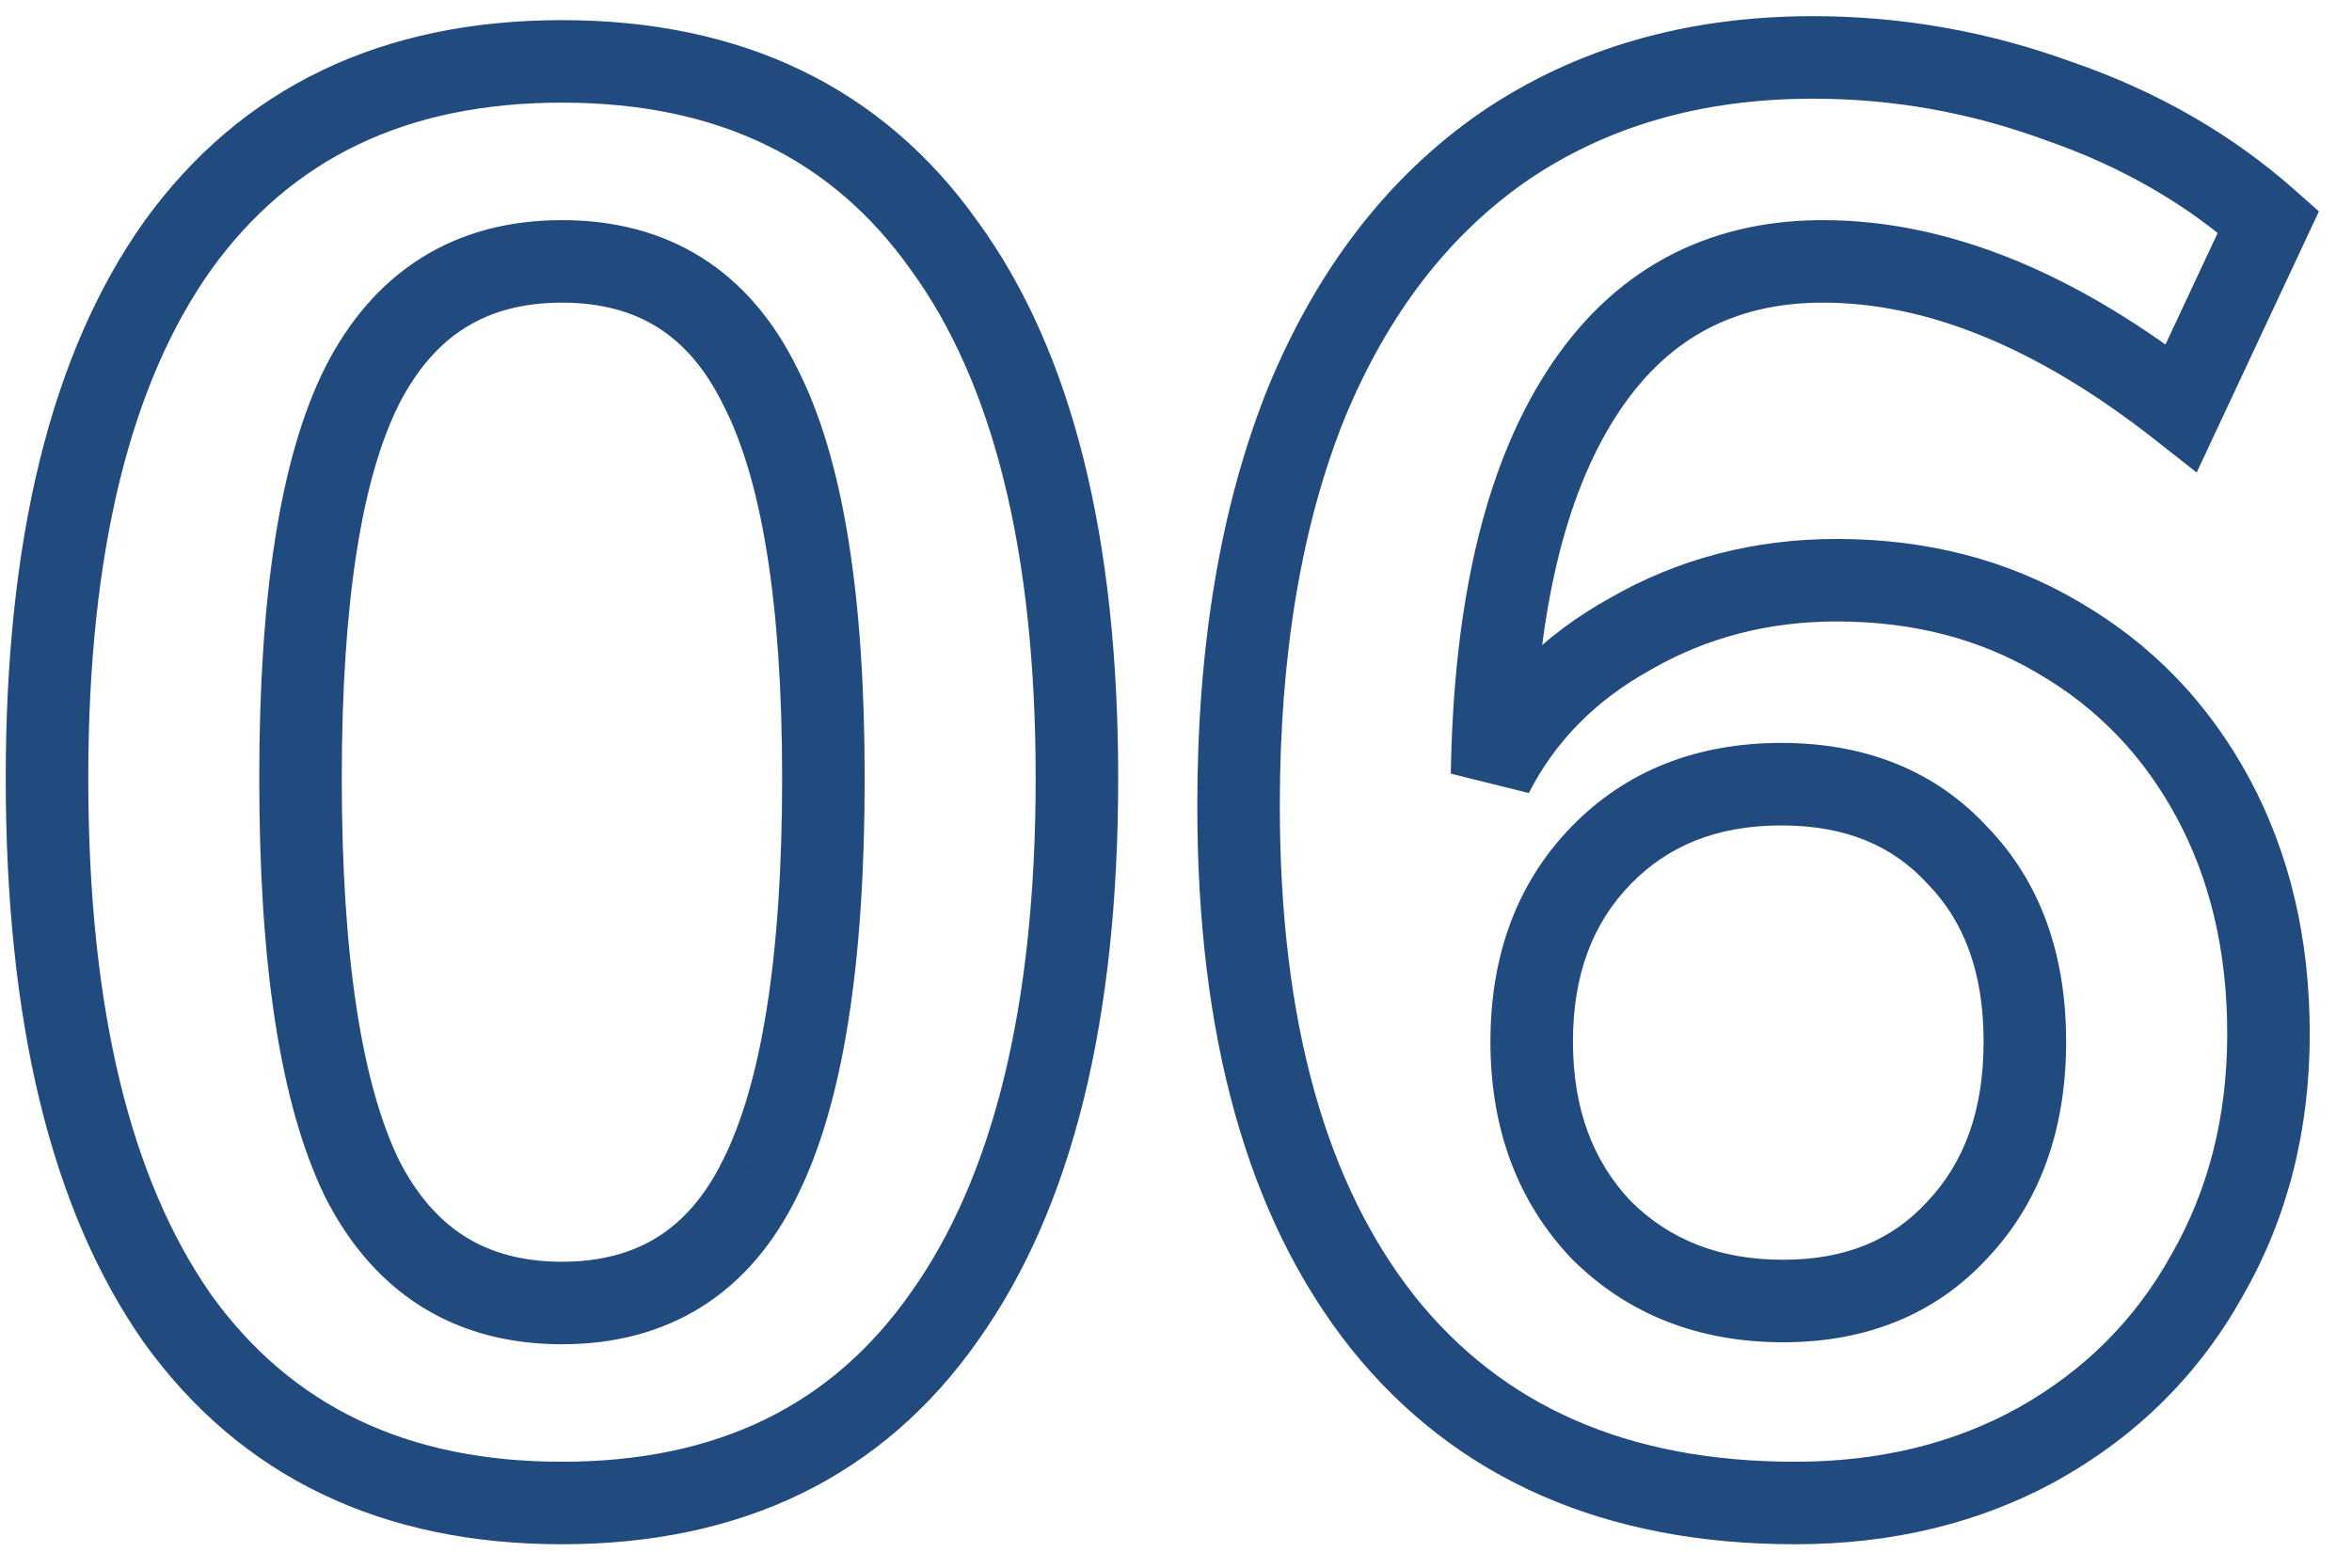
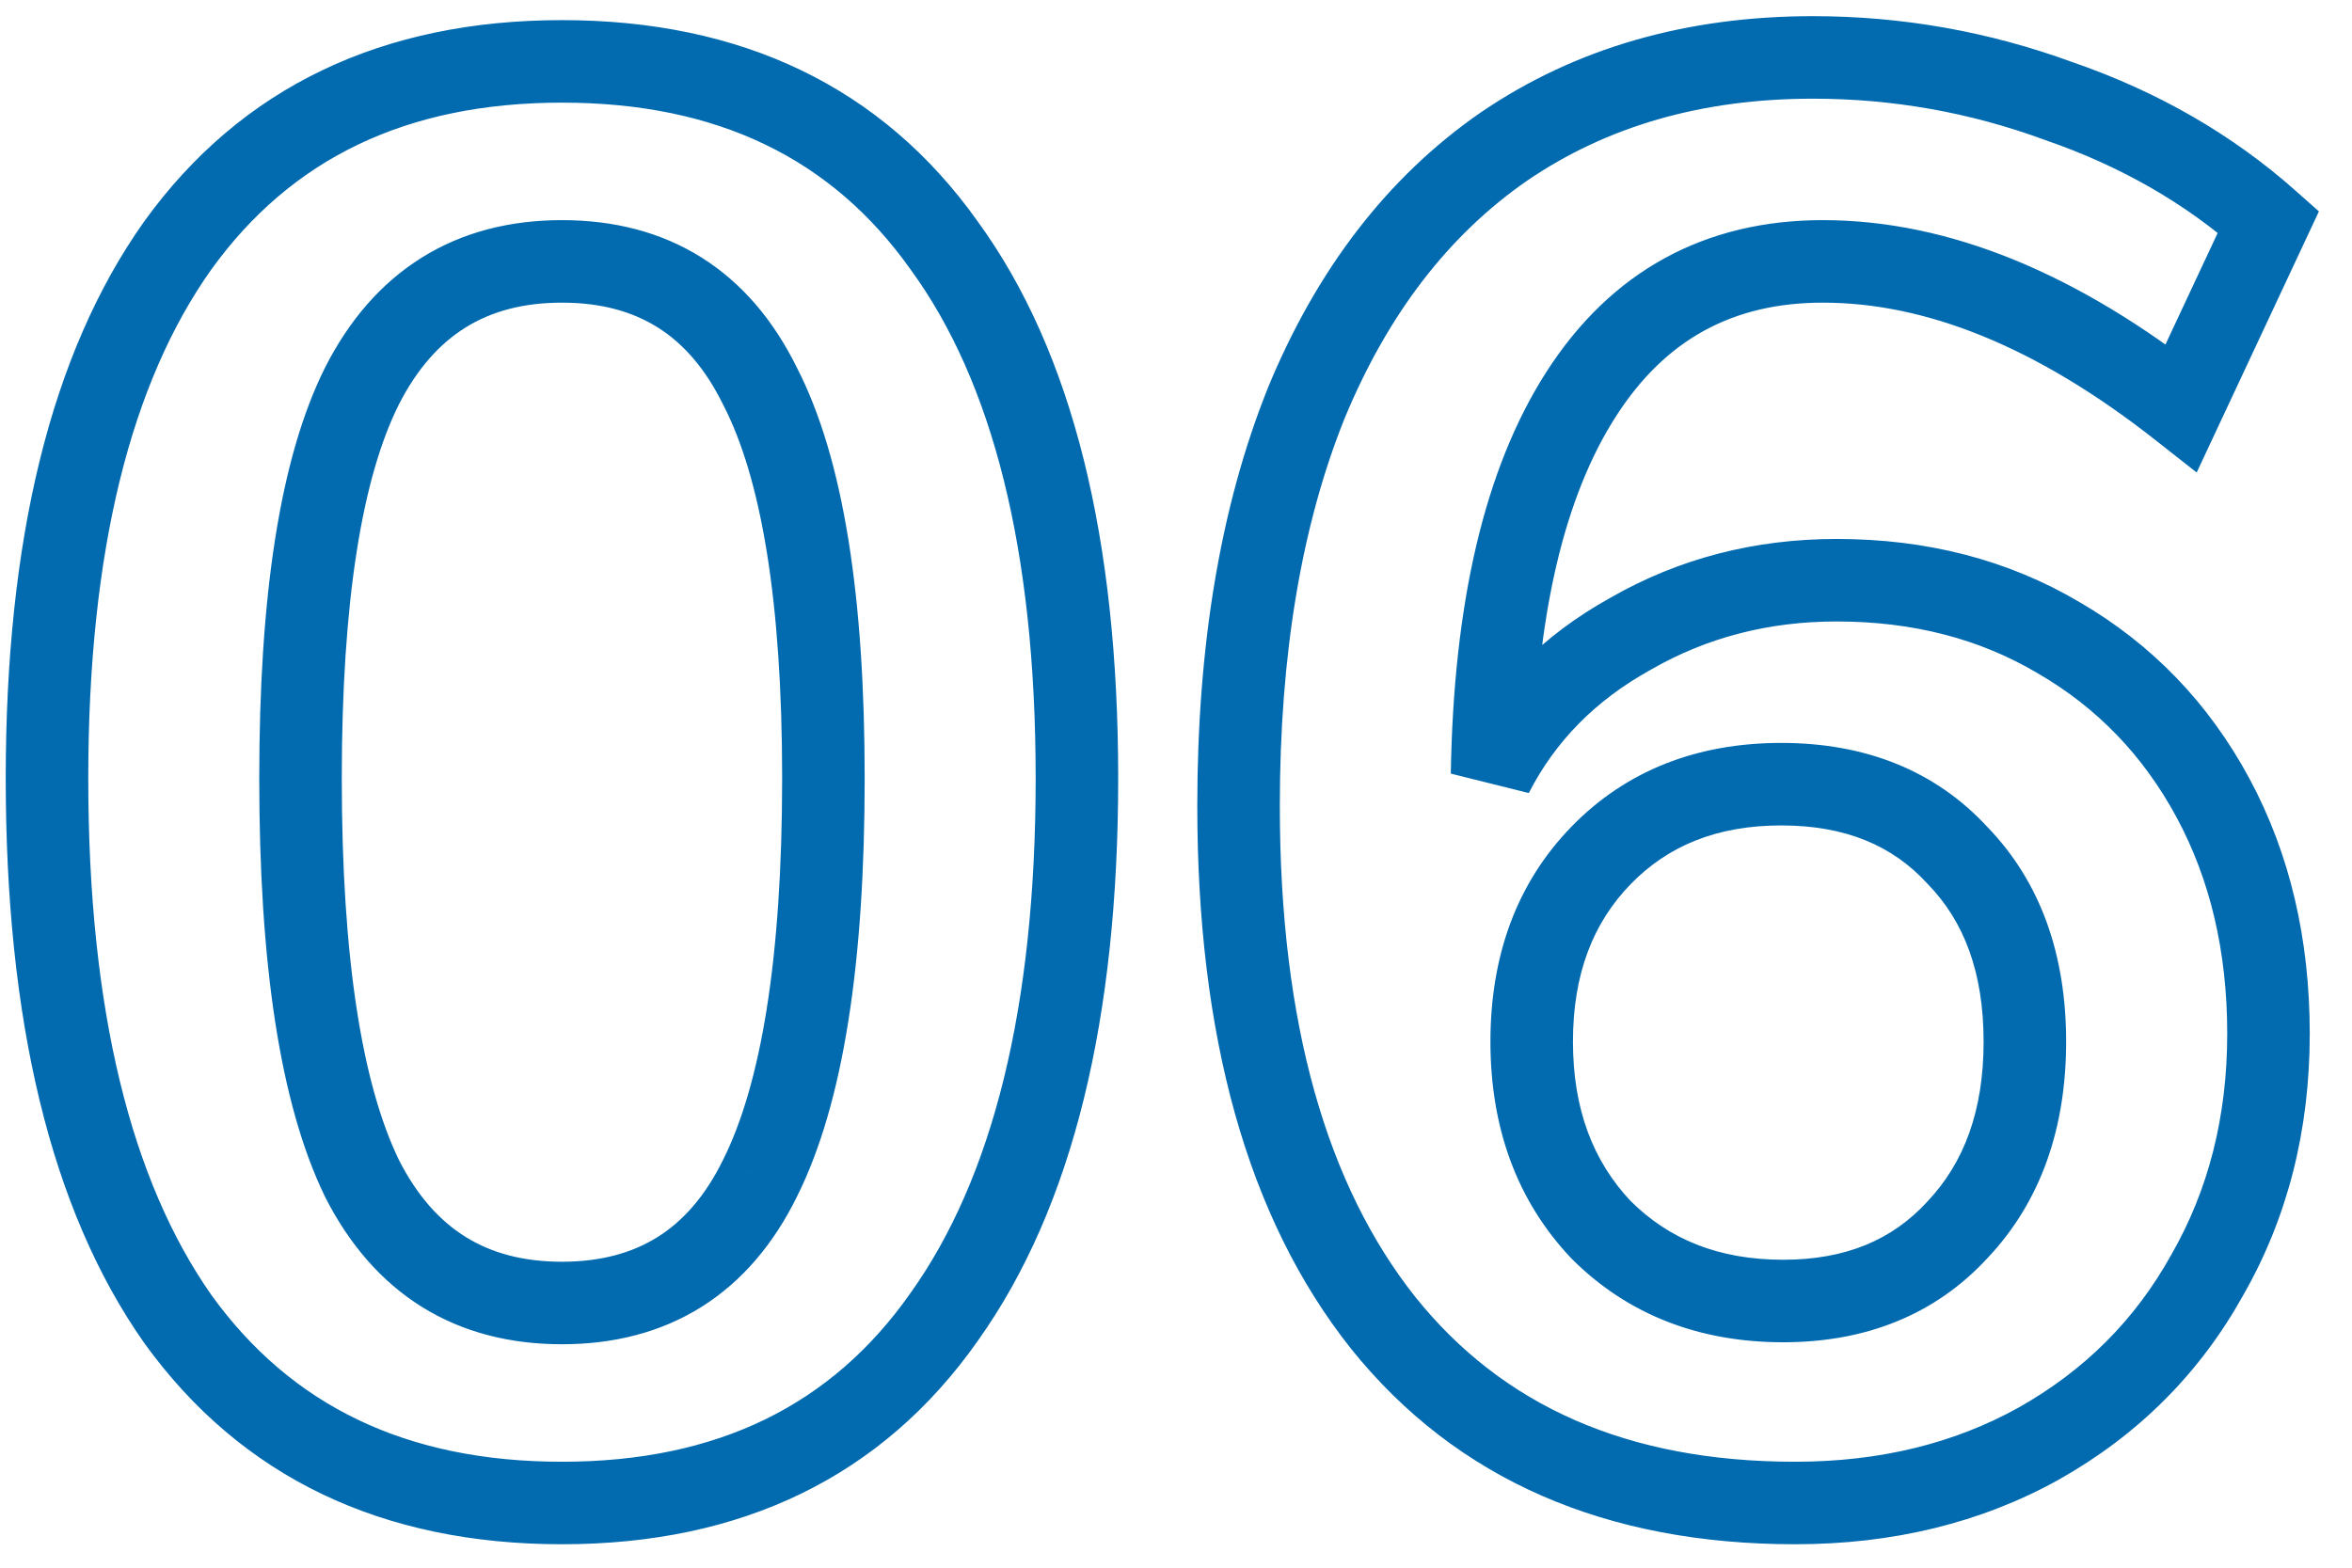
<svg xmlns="http://www.w3.org/2000/svg" width="57" height="38" viewBox="0 0 57 38" fill="none">
-   <path d="M4.307 31.968L3.488 32.543L3.495 32.553L4.307 31.968ZM4.307 5.952L3.495 5.367L3.491 5.373L4.307 5.952ZM22.883 5.952L22.067 6.531L22.074 6.541L22.883 5.952ZM22.883 31.92L22.068 31.34L22.064 31.345L22.883 31.92ZM18.419 28.56L17.524 28.113L17.521 28.119L18.419 28.56ZM18.419 9.36L17.521 9.802L17.526 9.81L17.53 9.819L18.419 9.36ZM8.771 9.36L7.879 8.907L7.876 8.913L8.771 9.36ZM8.771 28.56L7.871 28.996L7.875 29.004L7.879 29.013L8.771 28.56ZM13.619 35.432C9.836 35.432 7.052 34.068 5.118 31.384L3.495 32.553C5.85 35.821 9.274 37.432 13.619 37.432V35.432ZM5.125 31.393C3.181 28.624 2.139 24.493 2.139 18.864H0.139C0.139 24.691 1.209 29.296 3.488 32.543L5.125 31.393ZM2.139 18.864C2.139 13.334 3.179 9.268 5.122 6.531L3.491 5.373C1.21 8.588 0.139 13.13 0.139 18.864H2.139ZM5.118 6.537C7.052 3.852 9.836 2.488 13.619 2.488V0.488C9.274 0.488 5.85 2.1 3.495 5.367L5.118 6.537ZM13.619 2.488C17.401 2.488 20.166 3.852 22.067 6.531L23.698 5.373C21.375 2.1 17.964 0.488 13.619 0.488V2.488ZM22.074 6.541C24.042 9.242 25.099 13.302 25.099 18.864H27.099C27.099 13.098 26.012 8.55 23.691 5.363L22.074 6.541ZM25.099 18.864C25.099 24.457 24.042 28.57 22.068 31.34L23.697 32.5C26.011 29.254 27.099 24.663 27.099 18.864H25.099ZM22.064 31.345C20.162 34.055 17.397 35.432 13.619 35.432V37.432C17.968 37.432 21.38 35.801 23.701 32.495L22.064 31.345ZM13.619 32.584C14.879 32.584 16.023 32.294 17.008 31.674C17.992 31.054 18.754 30.144 19.316 29.002L17.521 28.119C17.092 28.992 16.558 29.594 15.942 29.982C15.326 30.369 14.566 30.584 13.619 30.584V32.584ZM19.313 29.007C20.445 26.743 20.955 23.317 20.955 18.864H18.955C18.955 23.243 18.44 26.281 17.524 28.113L19.313 29.007ZM20.955 18.864C20.955 14.476 20.446 11.107 19.307 8.901L17.53 9.819C18.44 11.581 18.955 14.547 18.955 18.864H20.955ZM19.316 8.918C18.754 7.776 17.992 6.866 17.008 6.246C16.023 5.625 14.879 5.336 13.619 5.336V7.336C14.566 7.336 15.326 7.551 15.942 7.938C16.558 8.326 17.092 8.928 17.521 9.802L19.316 8.918ZM13.619 5.336C12.358 5.336 11.212 5.626 10.222 6.244C9.232 6.861 8.458 7.767 7.879 8.907L9.662 9.813C10.107 8.937 10.653 8.331 11.28 7.94C11.905 7.55 12.671 7.336 13.619 7.336V5.336ZM7.876 8.913C6.776 11.114 6.283 14.479 6.283 18.864H8.283C8.283 14.546 8.782 11.574 9.665 9.807L7.876 8.913ZM6.283 18.864C6.283 23.315 6.776 26.736 7.871 28.996L9.671 28.124C8.781 26.288 8.283 23.245 8.283 18.864H6.283ZM7.879 29.013C8.458 30.153 9.232 31.059 10.222 31.677C11.212 32.294 12.358 32.584 13.619 32.584V30.584C12.671 30.584 11.905 30.37 11.28 29.98C10.653 29.589 10.107 28.983 9.662 28.107L7.879 29.013ZM49.888 15.456L49.379 16.317L49.386 16.321L49.888 15.456ZM53.632 19.344L52.752 19.818L53.632 19.344ZM53.488 30.912L52.621 30.414L52.614 30.426L53.488 30.912ZM49.408 34.992L49.894 35.866L49.899 35.863L49.408 34.992ZM33.52 32.064L32.737 32.686L32.74 32.69L33.52 32.064ZM31.648 9.792L30.723 9.411L30.72 9.421L31.648 9.792ZM36.448 3.552L35.885 2.726L35.879 2.73L36.448 3.552ZM49.888 2.448L49.544 3.387L49.553 3.39L49.562 3.394L49.888 2.448ZM54.976 5.376L55.882 5.8L56.198 5.124L55.64 4.629L54.976 5.376ZM52.864 9.888L52.245 10.674L53.236 11.453L53.77 10.312L52.864 9.888ZM38.32 9.552L39.162 10.092L38.32 9.552ZM36.16 18.768L35.16 18.752L37.05 19.223L36.16 18.768ZM39.52 15.36L40.004 16.235L40.011 16.231L40.018 16.227L39.52 15.36ZM47.44 29.808L46.713 29.121L46.708 29.127L46.703 29.132L47.44 29.808ZM47.44 20.736L46.703 21.412L46.713 21.422L46.723 21.433L47.44 20.736ZM38.8 20.736L38.083 20.039L38.8 20.736ZM38.8 29.808L38.074 30.495L38.083 30.505L38.093 30.515L38.8 29.808ZM44.512 15.064C46.368 15.064 47.981 15.489 49.379 16.317L50.397 14.595C48.659 13.567 46.688 13.064 44.512 13.064V15.064ZM49.386 16.321C50.823 17.154 51.941 18.313 52.752 19.818L54.513 18.87C53.531 17.047 52.153 15.614 50.39 14.591L49.386 16.321ZM52.752 19.818C53.559 21.318 53.976 23.055 53.976 25.056H55.976C55.976 22.769 55.497 20.698 54.513 18.87L52.752 19.818ZM53.976 25.056C53.976 27.074 53.518 28.851 52.621 30.414L54.355 31.41C55.442 29.517 55.976 27.39 55.976 25.056H53.976ZM52.614 30.426C51.746 31.989 50.52 33.217 48.917 34.121L49.899 35.863C51.816 34.783 53.31 33.291 54.362 31.398L52.614 30.426ZM48.922 34.118C47.36 34.986 45.562 35.432 43.504 35.432V37.432C45.862 37.432 48 36.918 49.894 35.866L48.922 34.118ZM43.504 35.432C39.434 35.432 36.415 34.075 34.3 31.438L32.74 32.69C35.297 35.877 38.934 37.432 43.504 37.432V35.432ZM34.303 31.442C32.158 28.738 31.016 24.815 31.016 19.536H29.016C29.016 25.073 30.21 29.502 32.737 32.686L34.303 31.442ZM31.016 19.536C31.016 15.852 31.547 12.737 32.577 10.163L30.72 9.421C29.573 12.287 29.016 15.668 29.016 19.536H31.016ZM32.573 10.173C33.632 7.601 35.12 5.687 37.017 4.374L35.879 2.73C33.616 4.297 31.904 6.543 30.723 9.411L32.573 10.173ZM37.011 4.378C38.937 3.065 41.231 2.392 43.936 2.392V0.392C40.881 0.392 38.183 1.159 35.885 2.726L37.011 4.378ZM43.936 2.392C45.867 2.392 47.734 2.723 49.544 3.387L50.232 1.509C48.202 0.765 46.101 0.392 43.936 0.392V2.392ZM49.562 3.394C51.399 4.026 52.977 4.937 54.312 6.123L55.64 4.629C54.095 3.255 52.281 2.214 50.214 1.502L49.562 3.394ZM54.07 4.952L51.958 9.464L53.77 10.312L55.882 5.8L54.07 4.952ZM53.483 9.102C50.364 6.647 47.255 5.336 44.176 5.336V7.336C46.665 7.336 49.348 8.393 52.245 10.674L53.483 9.102ZM44.176 5.336C41.304 5.336 39.037 6.584 37.478 9.012L39.162 10.092C40.355 8.232 41.992 7.336 44.176 7.336V5.336ZM37.478 9.012C35.96 11.378 35.226 14.663 35.16 18.752L37.16 18.784C37.222 14.873 37.928 12.014 39.162 10.092L37.478 9.012ZM37.05 19.223C37.69 17.972 38.663 16.977 40.004 16.235L39.036 14.485C37.369 15.407 36.102 16.684 35.27 18.313L37.05 19.223ZM40.018 16.227C41.363 15.455 42.853 15.064 44.512 15.064V13.064C42.523 13.064 40.685 13.537 39.022 14.493L40.018 16.227ZM43.216 32.536C45.217 32.536 46.907 31.869 48.177 30.484L46.703 29.132C45.861 30.05 44.735 30.536 43.216 30.536V32.536ZM48.167 30.495C49.463 29.122 50.072 27.339 50.072 25.248H48.072C48.072 26.933 47.593 28.19 46.713 29.121L48.167 30.495ZM50.072 25.248C50.072 23.158 49.463 21.384 48.157 20.039L46.723 21.433C47.593 22.328 48.072 23.562 48.072 25.248H50.072ZM48.177 20.06C46.903 18.671 45.195 18.008 43.168 18.008V20.008C44.725 20.008 45.865 20.497 46.703 21.412L48.177 20.06ZM43.168 18.008C41.14 18.008 39.414 18.67 38.083 20.039L39.517 21.433C40.426 20.498 41.612 20.008 43.168 20.008V18.008ZM38.083 20.039C36.753 21.407 36.12 23.175 36.12 25.248H38.12C38.12 23.609 38.607 22.369 39.517 21.433L38.083 20.039ZM36.12 25.248C36.12 27.321 36.753 29.099 38.074 30.495L39.526 29.121C38.607 28.148 38.12 26.887 38.12 25.248H36.12ZM38.093 30.515C39.452 31.874 41.188 32.536 43.216 32.536V30.536C41.66 30.536 40.452 30.046 39.507 29.101L38.093 30.515Z" fill="#214A7E" />
+   <path d="M4.307 31.968L3.488 32.543L3.495 32.553L4.307 31.968ZM4.307 5.952L3.495 5.367L3.491 5.373L4.307 5.952ZM22.883 5.952L22.067 6.531L22.074 6.541L22.883 5.952ZM22.883 31.92L22.068 31.34L22.064 31.345L22.883 31.92ZM18.419 28.56L17.524 28.113L17.521 28.119L18.419 28.56ZM18.419 9.36L17.521 9.802L17.526 9.81L17.53 9.819L18.419 9.36ZM8.771 9.36L7.879 8.907L7.876 8.913L8.771 9.36ZM8.771 28.56L7.871 28.996L7.875 29.004L7.879 29.013L8.771 28.56ZM13.619 35.432C9.836 35.432 7.052 34.068 5.118 31.384L3.495 32.553C5.85 35.821 9.274 37.432 13.619 37.432V35.432ZM5.125 31.393C3.181 28.624 2.139 24.493 2.139 18.864H0.139C0.139 24.691 1.209 29.296 3.488 32.543L5.125 31.393ZM2.139 18.864C2.139 13.334 3.179 9.268 5.122 6.531L3.491 5.373C1.21 8.588 0.139 13.13 0.139 18.864H2.139ZM5.118 6.537C7.052 3.852 9.836 2.488 13.619 2.488V0.488C9.274 0.488 5.85 2.1 3.495 5.367L5.118 6.537ZM13.619 2.488C17.401 2.488 20.166 3.852 22.067 6.531L23.698 5.373C21.375 2.1 17.964 0.488 13.619 0.488V2.488ZM22.074 6.541C24.042 9.242 25.099 13.302 25.099 18.864H27.099C27.099 13.098 26.012 8.55 23.691 5.363L22.074 6.541ZM25.099 18.864C25.099 24.457 24.042 28.57 22.068 31.34L23.697 32.5C26.011 29.254 27.099 24.663 27.099 18.864H25.099ZM22.064 31.345C20.162 34.055 17.397 35.432 13.619 35.432V37.432C17.968 37.432 21.38 35.801 23.701 32.495L22.064 31.345ZM13.619 32.584C14.879 32.584 16.023 32.294 17.008 31.674C17.992 31.054 18.754 30.144 19.316 29.002L17.521 28.119C17.092 28.992 16.558 29.594 15.942 29.982C15.326 30.369 14.566 30.584 13.619 30.584V32.584ZM19.313 29.007C20.445 26.743 20.955 23.317 20.955 18.864H18.955C18.955 23.243 18.44 26.281 17.524 28.113L19.313 29.007ZM20.955 18.864C20.955 14.476 20.446 11.107 19.307 8.901L17.53 9.819C18.44 11.581 18.955 14.547 18.955 18.864H20.955ZM19.316 8.918C18.754 7.776 17.992 6.866 17.008 6.246C16.023 5.625 14.879 5.336 13.619 5.336V7.336C14.566 7.336 15.326 7.551 15.942 7.938C16.558 8.326 17.092 8.928 17.521 9.802L19.316 8.918ZM13.619 5.336C12.358 5.336 11.212 5.626 10.222 6.244C9.232 6.861 8.458 7.767 7.879 8.907L9.662 9.813C10.107 8.937 10.653 8.331 11.28 7.94C11.905 7.55 12.671 7.336 13.619 7.336V5.336ZM7.876 8.913C6.776 11.114 6.283 14.479 6.283 18.864H8.283C8.283 14.546 8.782 11.574 9.665 9.807L7.876 8.913ZM6.283 18.864C6.283 23.315 6.776 26.736 7.871 28.996L9.671 28.124C8.781 26.288 8.283 23.245 8.283 18.864H6.283ZM7.879 29.013C8.458 30.153 9.232 31.059 10.222 31.677C11.212 32.294 12.358 32.584 13.619 32.584V30.584C12.671 30.584 11.905 30.37 11.28 29.98C10.653 29.589 10.107 28.983 9.662 28.107L7.879 29.013ZM49.888 15.456L49.379 16.317L49.386 16.321L49.888 15.456ZM53.632 19.344L52.752 19.818L53.632 19.344ZM53.488 30.912L52.621 30.414L52.614 30.426L53.488 30.912ZM49.408 34.992L49.894 35.866L49.899 35.863L49.408 34.992ZM33.52 32.064L32.737 32.686L32.74 32.69L33.52 32.064ZM31.648 9.792L30.723 9.411L30.72 9.421L31.648 9.792ZM36.448 3.552L35.885 2.726L35.879 2.73L36.448 3.552ZM49.888 2.448L49.544 3.387L49.553 3.39L49.562 3.394L49.888 2.448ZM54.976 5.376L55.882 5.8L56.198 5.124L55.64 4.629L54.976 5.376ZM52.864 9.888L52.245 10.674L53.236 11.453L53.77 10.312L52.864 9.888ZM38.32 9.552L39.162 10.092L38.32 9.552ZM36.16 18.768L35.16 18.752L37.05 19.223L36.16 18.768ZM39.52 15.36L40.004 16.235L40.011 16.231L40.018 16.227L39.52 15.36ZM47.44 29.808L46.713 29.121L46.708 29.127L46.703 29.132L47.44 29.808ZM47.44 20.736L46.703 21.412L46.713 21.422L46.723 21.433L47.44 20.736ZM38.8 20.736L38.083 20.039L38.8 20.736ZM38.8 29.808L38.074 30.495L38.083 30.505L38.093 30.515L38.8 29.808ZM44.512 15.064C46.368 15.064 47.981 15.489 49.379 16.317L50.397 14.595C48.659 13.567 46.688 13.064 44.512 13.064V15.064ZM49.386 16.321C50.823 17.154 51.941 18.313 52.752 19.818L54.513 18.87C53.531 17.047 52.153 15.614 50.39 14.591L49.386 16.321ZM52.752 19.818C53.559 21.318 53.976 23.055 53.976 25.056H55.976C55.976 22.769 55.497 20.698 54.513 18.87L52.752 19.818ZM53.976 25.056C53.976 27.074 53.518 28.851 52.621 30.414L54.355 31.41C55.442 29.517 55.976 27.39 55.976 25.056H53.976ZM52.614 30.426C51.746 31.989 50.52 33.217 48.917 34.121L49.899 35.863C51.816 34.783 53.31 33.291 54.362 31.398L52.614 30.426ZM48.922 34.118C47.36 34.986 45.562 35.432 43.504 35.432V37.432C45.862 37.432 48 36.918 49.894 35.866L48.922 34.118ZM43.504 35.432C39.434 35.432 36.415 34.075 34.3 31.438L32.74 32.69C35.297 35.877 38.934 37.432 43.504 37.432V35.432ZM34.303 31.442C32.158 28.738 31.016 24.815 31.016 19.536H29.016C29.016 25.073 30.21 29.502 32.737 32.686L34.303 31.442ZM31.016 19.536C31.016 15.852 31.547 12.737 32.577 10.163L30.72 9.421C29.573 12.287 29.016 15.668 29.016 19.536H31.016ZM32.573 10.173C33.632 7.601 35.12 5.687 37.017 4.374L35.879 2.73C33.616 4.297 31.904 6.543 30.723 9.411L32.573 10.173ZM37.011 4.378C38.937 3.065 41.231 2.392 43.936 2.392V0.392C40.881 0.392 38.183 1.159 35.885 2.726L37.011 4.378ZM43.936 2.392C45.867 2.392 47.734 2.723 49.544 3.387L50.232 1.509C48.202 0.765 46.101 0.392 43.936 0.392V2.392ZM49.562 3.394C51.399 4.026 52.977 4.937 54.312 6.123L55.64 4.629C54.095 3.255 52.281 2.214 50.214 1.502L49.562 3.394ZM54.07 4.952L51.958 9.464L53.77 10.312L55.882 5.8L54.07 4.952ZM53.483 9.102C50.364 6.647 47.255 5.336 44.176 5.336V7.336C46.665 7.336 49.348 8.393 52.245 10.674L53.483 9.102ZM44.176 5.336C41.304 5.336 39.037 6.584 37.478 9.012L39.162 10.092C40.355 8.232 41.992 7.336 44.176 7.336V5.336ZM37.478 9.012C35.96 11.378 35.226 14.663 35.16 18.752L37.16 18.784C37.222 14.873 37.928 12.014 39.162 10.092L37.478 9.012ZM37.05 19.223C37.69 17.972 38.663 16.977 40.004 16.235L39.036 14.485C37.369 15.407 36.102 16.684 35.27 18.313L37.05 19.223ZM40.018 16.227C41.363 15.455 42.853 15.064 44.512 15.064V13.064C42.523 13.064 40.685 13.537 39.022 14.493L40.018 16.227ZM43.216 32.536C45.217 32.536 46.907 31.869 48.177 30.484L46.703 29.132C45.861 30.05 44.735 30.536 43.216 30.536V32.536ZM48.167 30.495C49.463 29.122 50.072 27.339 50.072 25.248H48.072C48.072 26.933 47.593 28.19 46.713 29.121L48.167 30.495ZM50.072 25.248C50.072 23.158 49.463 21.384 48.157 20.039L46.723 21.433C47.593 22.328 48.072 23.562 48.072 25.248H50.072ZM48.177 20.06C46.903 18.671 45.195 18.008 43.168 18.008V20.008C44.725 20.008 45.865 20.497 46.703 21.412L48.177 20.06ZM43.168 18.008C41.14 18.008 39.414 18.67 38.083 20.039L39.517 21.433C40.426 20.498 41.612 20.008 43.168 20.008V18.008ZM38.083 20.039C36.753 21.407 36.12 23.175 36.12 25.248H38.12C38.12 23.609 38.607 22.369 39.517 21.433L38.083 20.039ZM36.12 25.248C36.12 27.321 36.753 29.099 38.074 30.495L39.526 29.121C38.607 28.148 38.12 26.887 38.12 25.248H36.12ZM38.093 30.515C39.452 31.874 41.188 32.536 43.216 32.536V30.536C41.66 30.536 40.452 30.046 39.507 29.101L38.093 30.515Z" fill="#026AAF" />
</svg>
